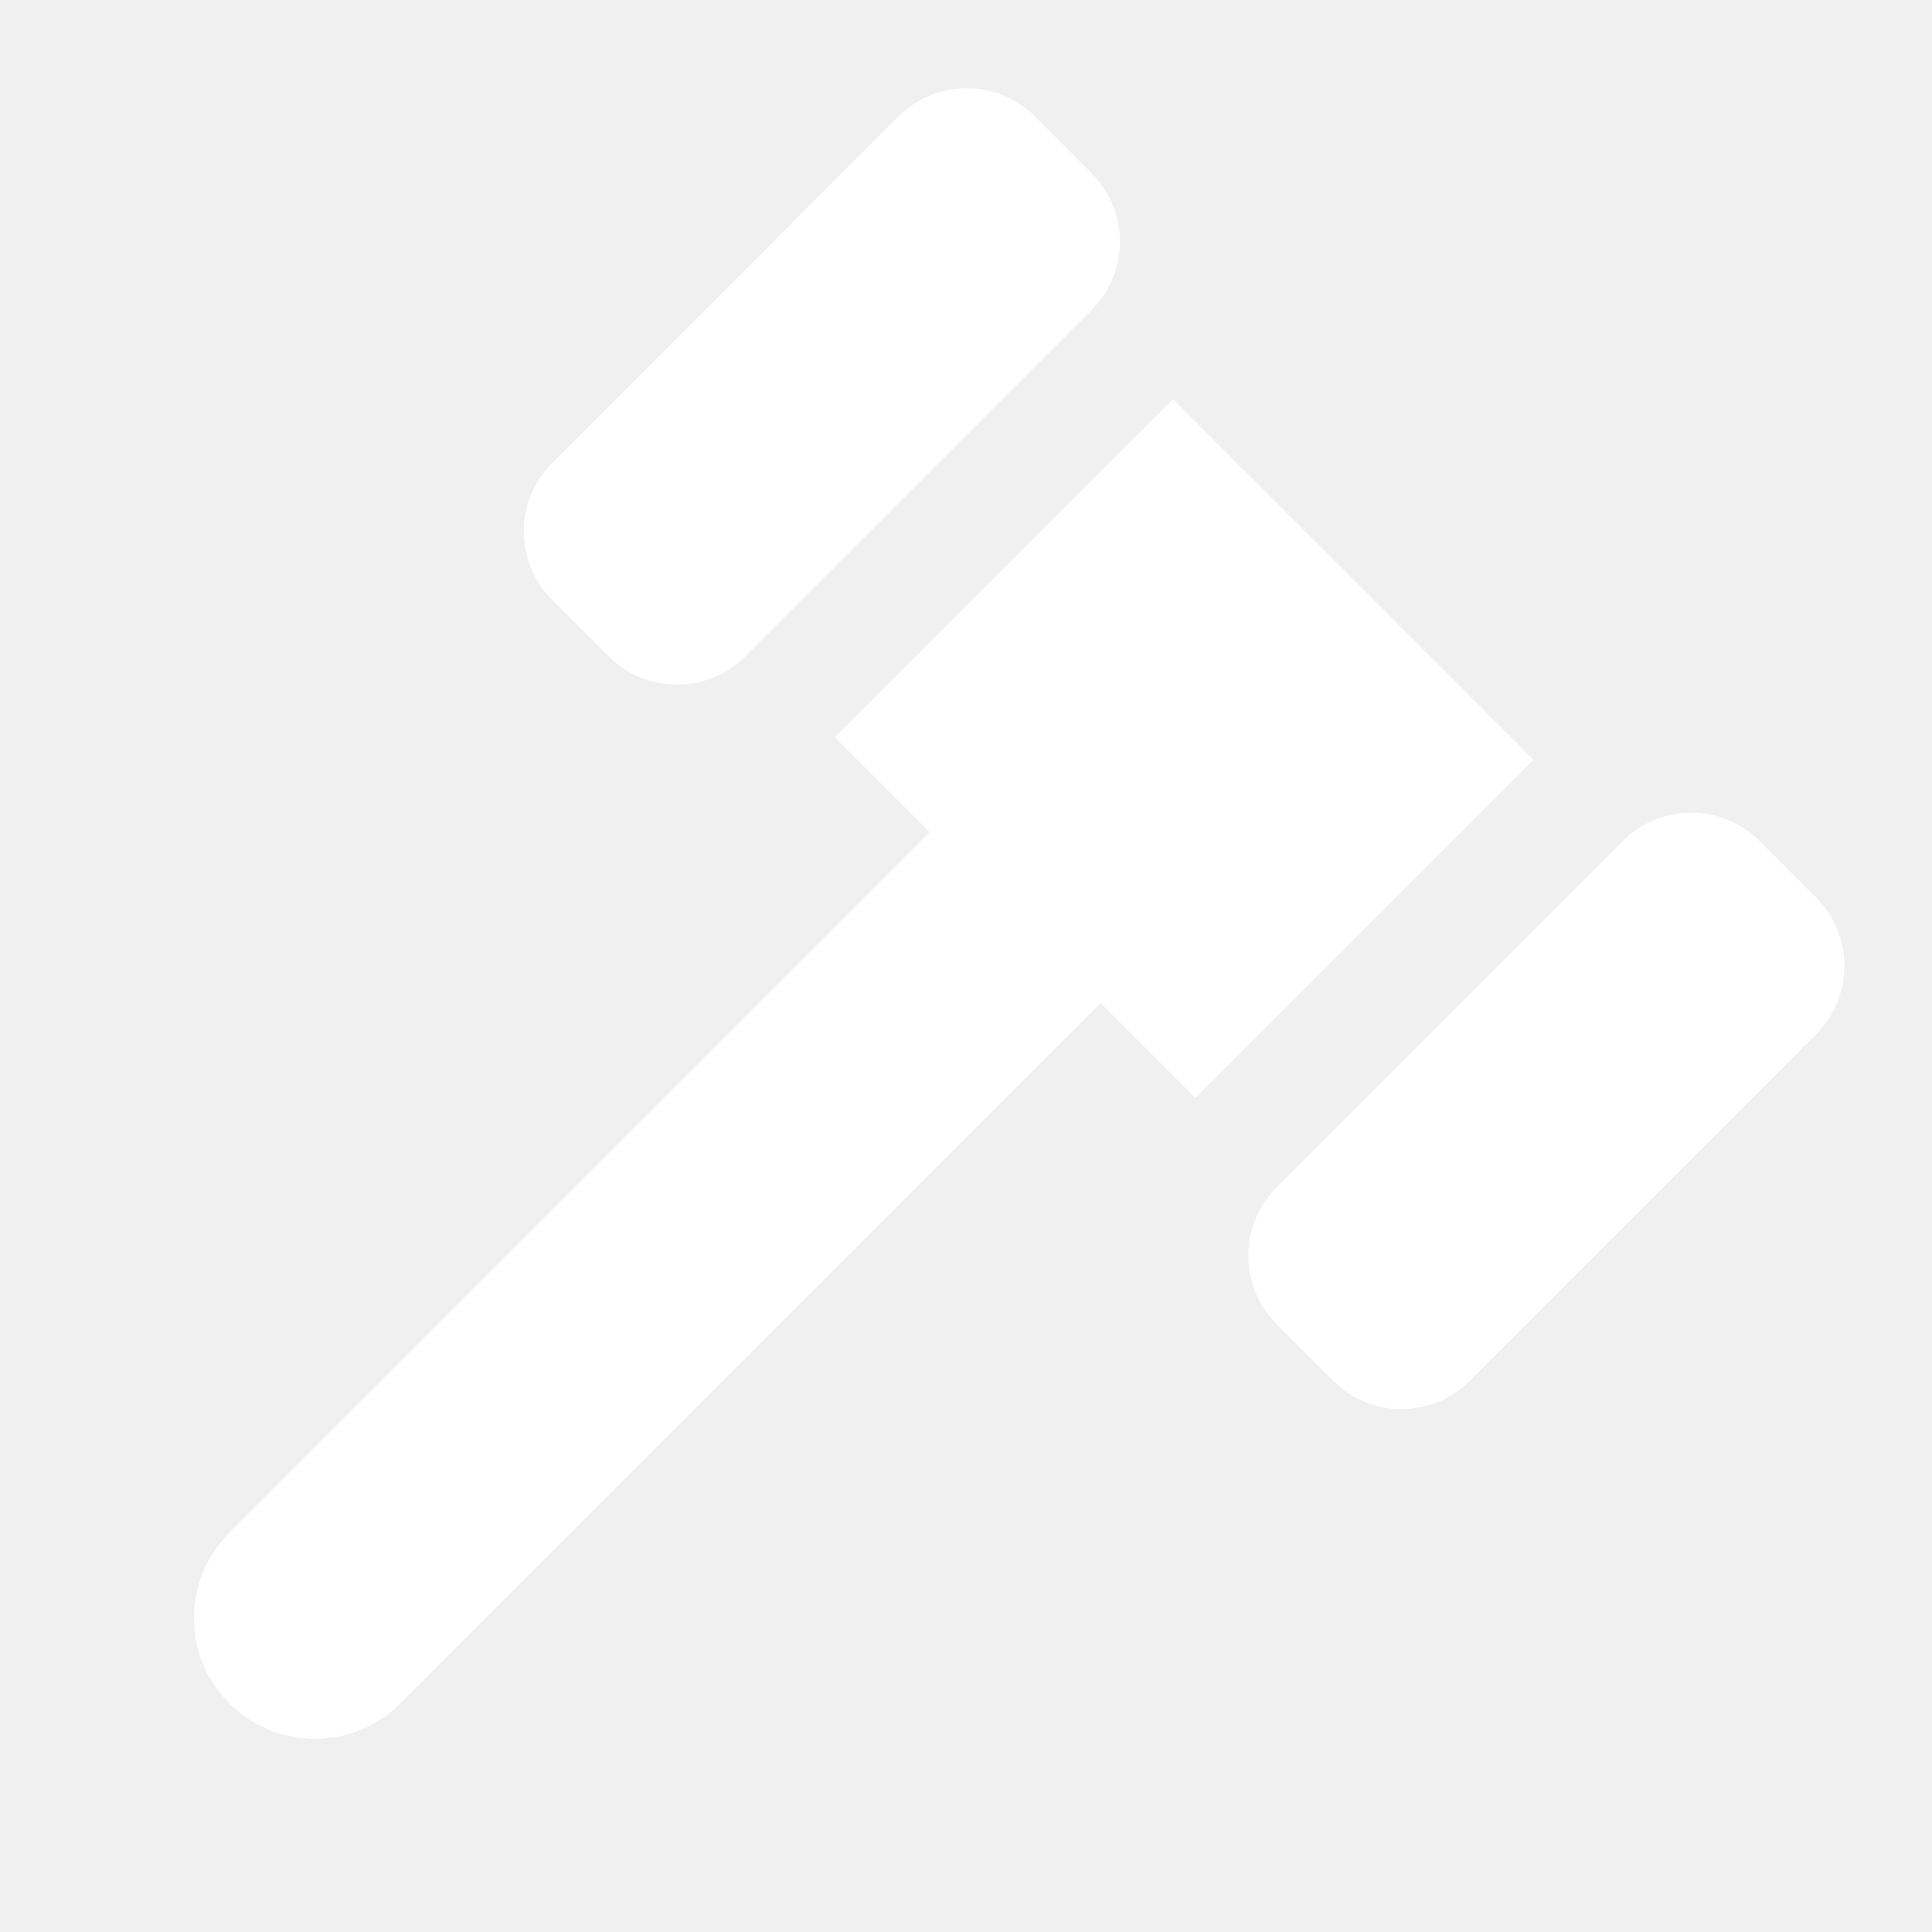
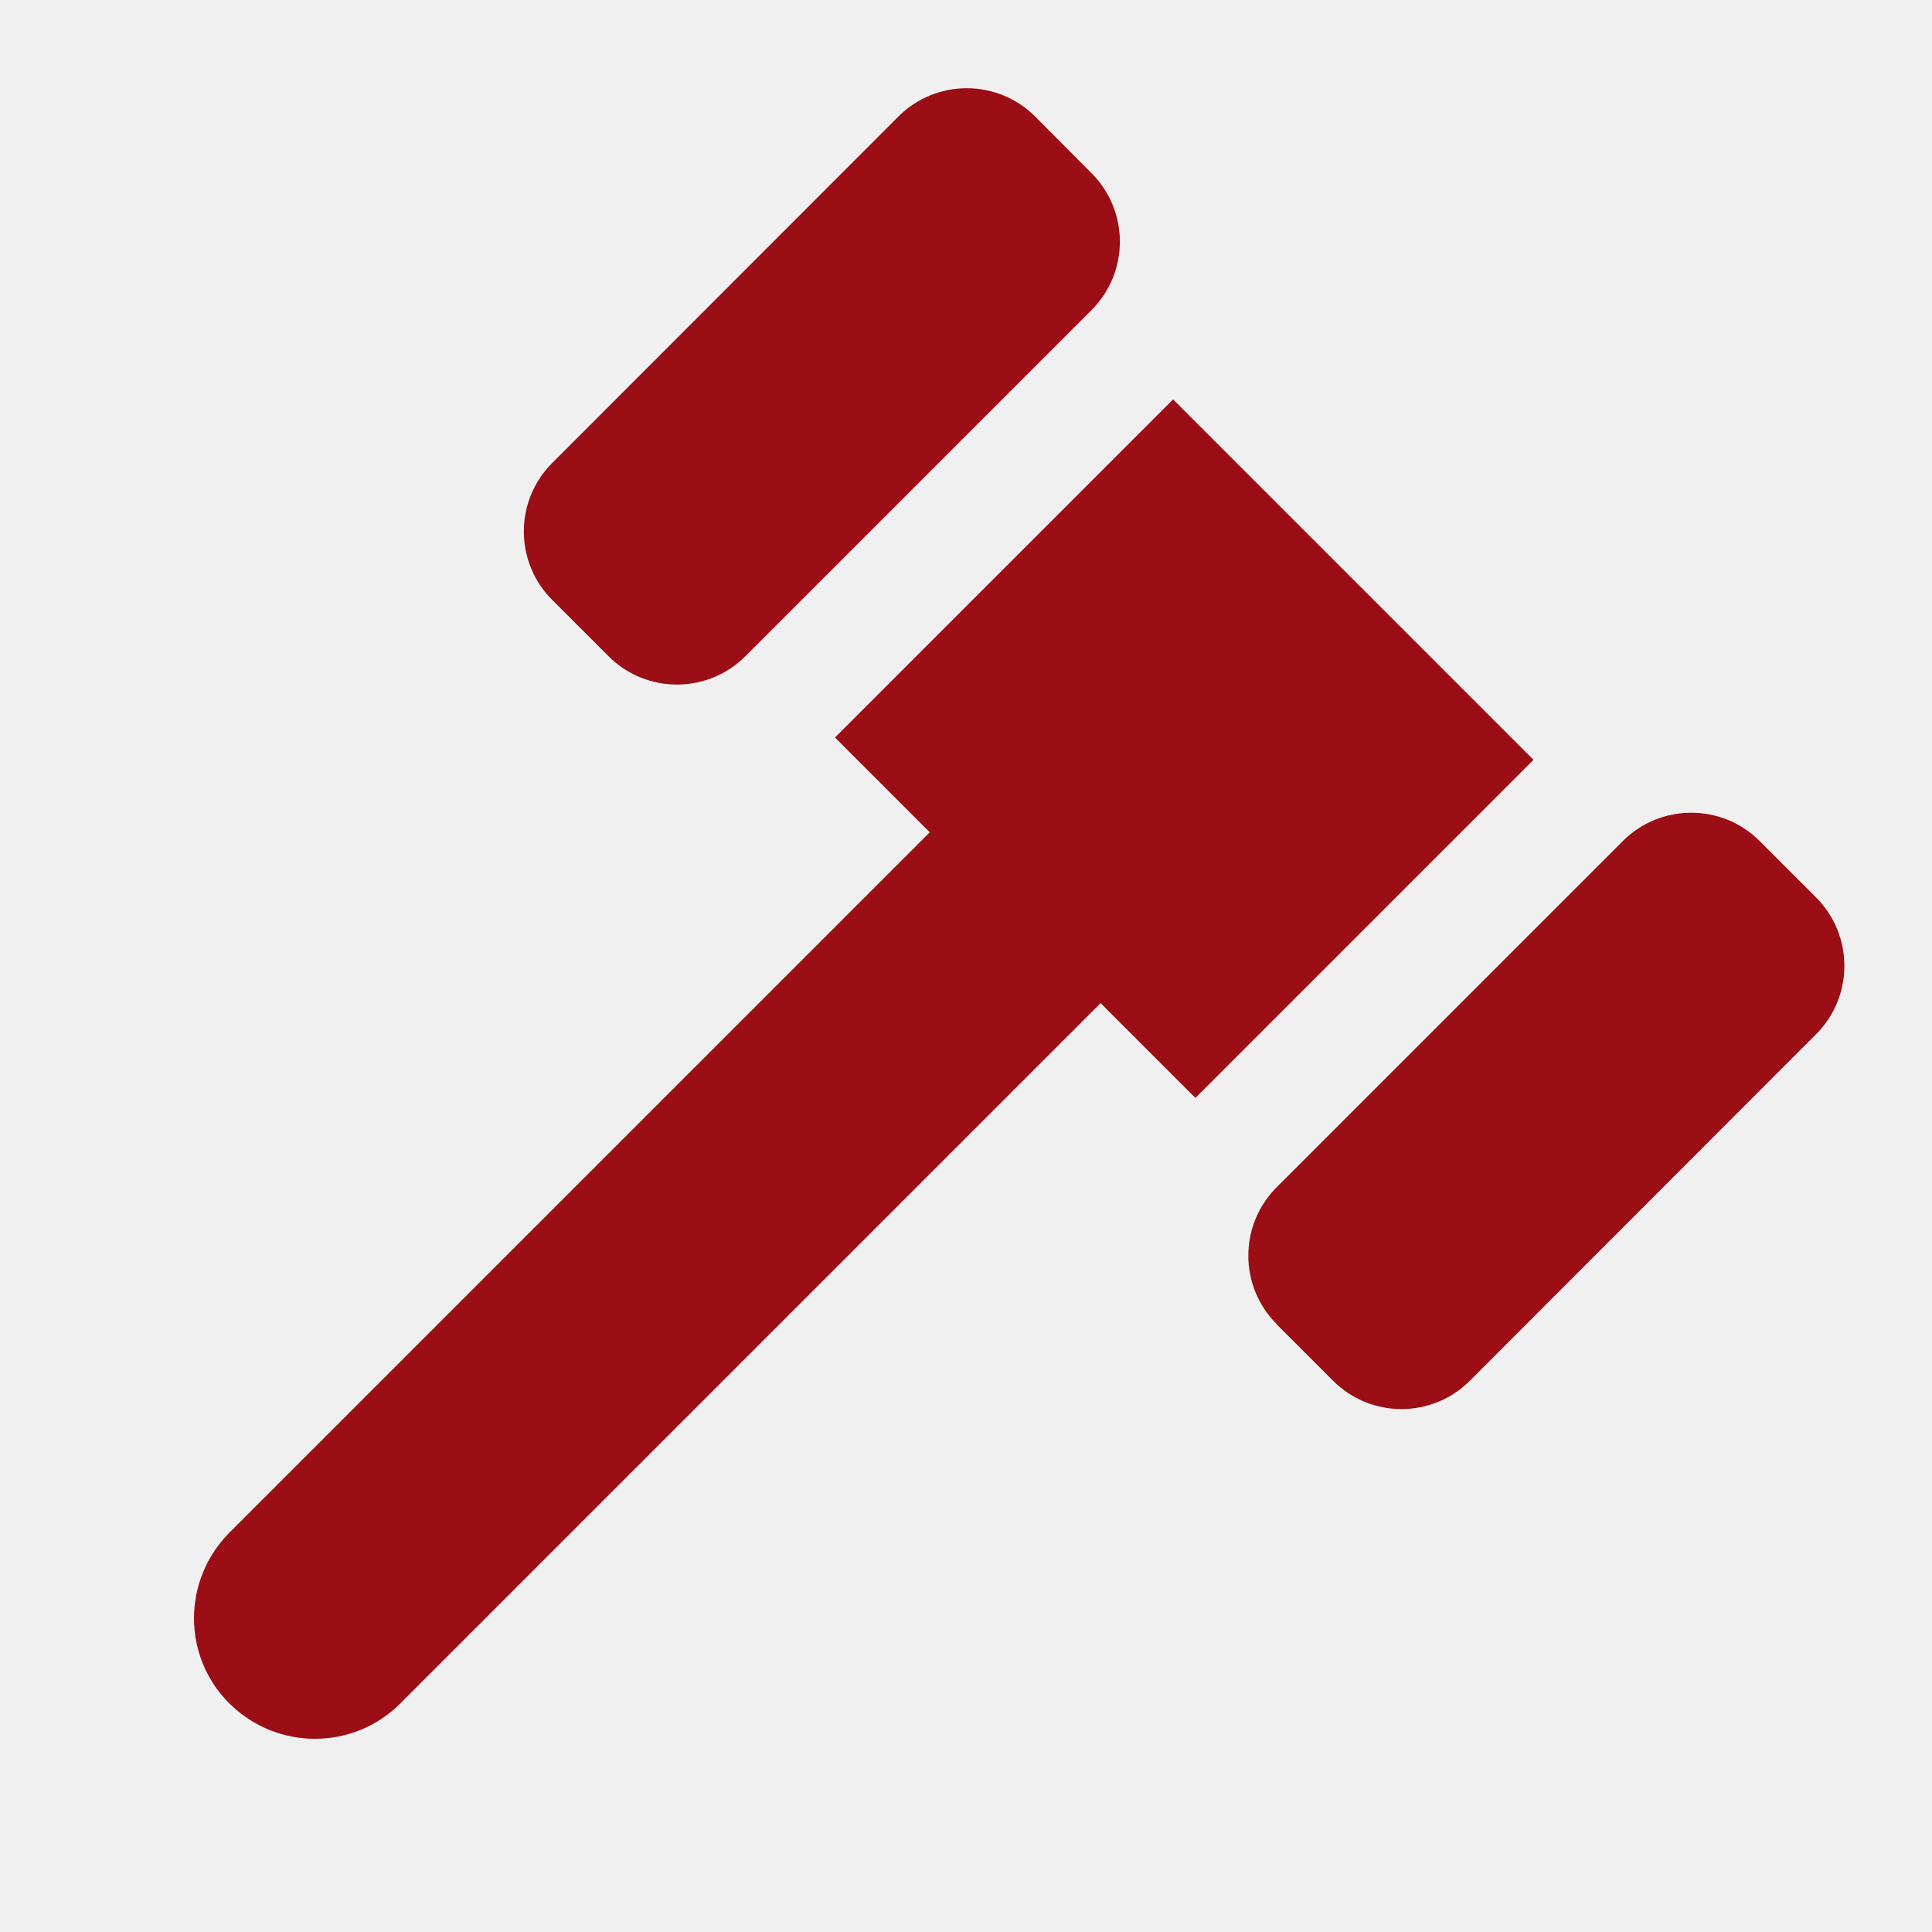
<svg xmlns="http://www.w3.org/2000/svg" viewBox="0 0 640 640">
-   <path d="M201.6 217.4L182.9 198.7C170.4 186.2 170.4 165.9 182.9 153.4L297.6 38.6C310.1 26.1 330.4 26.1 342.9 38.6L361.6 57.4C374.1 69.9 374.1 90.2 361.6 102.7L246.9 217.4C234.4 229.9 214.1 229.9 201.6 217.4zM308 275.7L276.6 244.3L388.6 132.3L508 251.7L396 363.7L364.6 332.3L132.6 564.3C117 579.9 91.7 579.9 76 564.3C60.3 548.7 60.4 523.4 76 507.7L308 275.7zM422.9 438.6C410.4 426.1 410.4 405.8 422.9 393.3L537.6 278.6C550.1 266.1 570.4 266.1 582.9 278.6L601.6 297.3C614.1 309.8 614.1 330.1 601.6 342.6L486.9 457.4C474.4 469.9 454.1 469.9 441.6 457.4L422.9 438.7z" fill="#ffffff" />
+   <path d="M201.6 217.4L182.9 198.7C170.4 186.2 170.4 165.9 182.9 153.4L297.6 38.6C310.1 26.1 330.4 26.1 342.9 38.6L361.6 57.4C374.1 69.9 374.1 90.2 361.6 102.7L246.9 217.4C234.4 229.9 214.1 229.9 201.6 217.4zM308 275.7L276.6 244.3L388.6 132.3L508 251.7L396 363.7L364.6 332.3L132.6 564.3C117 579.9 91.7 579.9 76 564.3C60.3 548.7 60.4 523.4 76 507.7L308 275.7zM422.9 438.6C410.4 426.1 410.4 405.8 422.9 393.3L537.6 278.6C550.1 266.1 570.4 266.1 582.9 278.6L601.6 297.3C614.1 309.8 614.1 330.1 601.6 342.6L486.9 457.4C474.4 469.9 454.1 469.9 441.6 457.4L422.9 438.7z" fill="#9b0e15" />
</svg>
